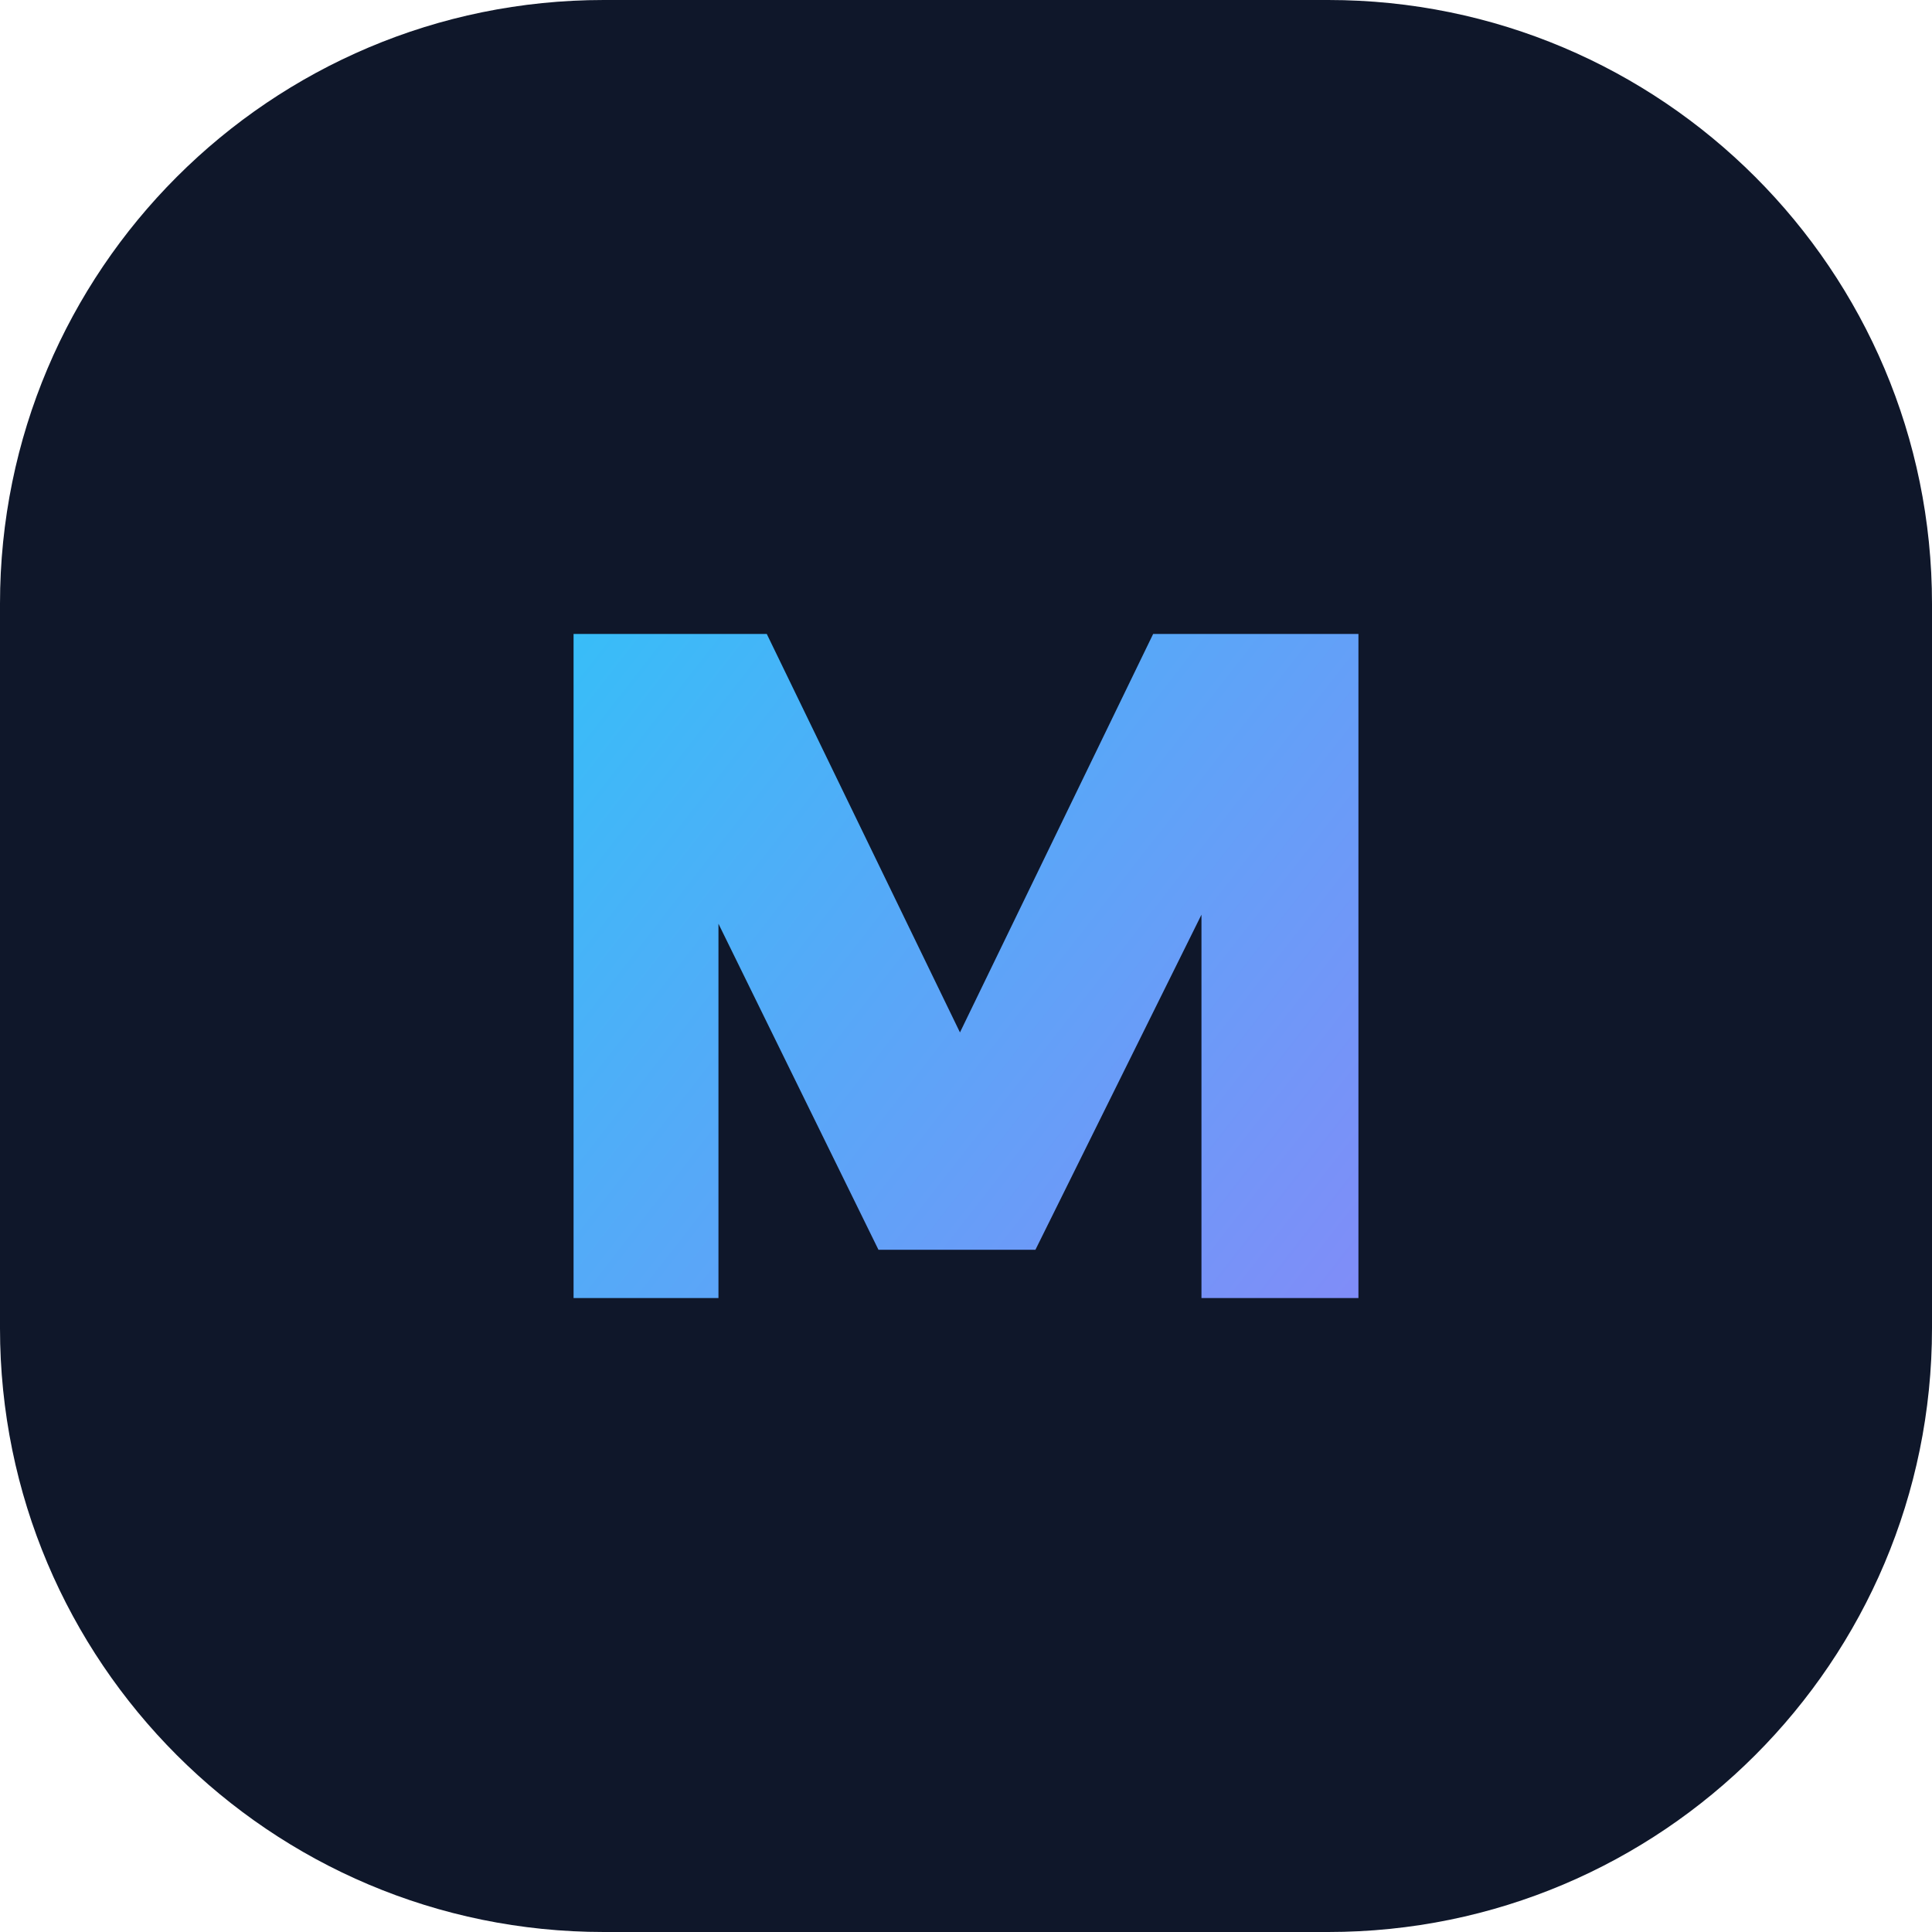
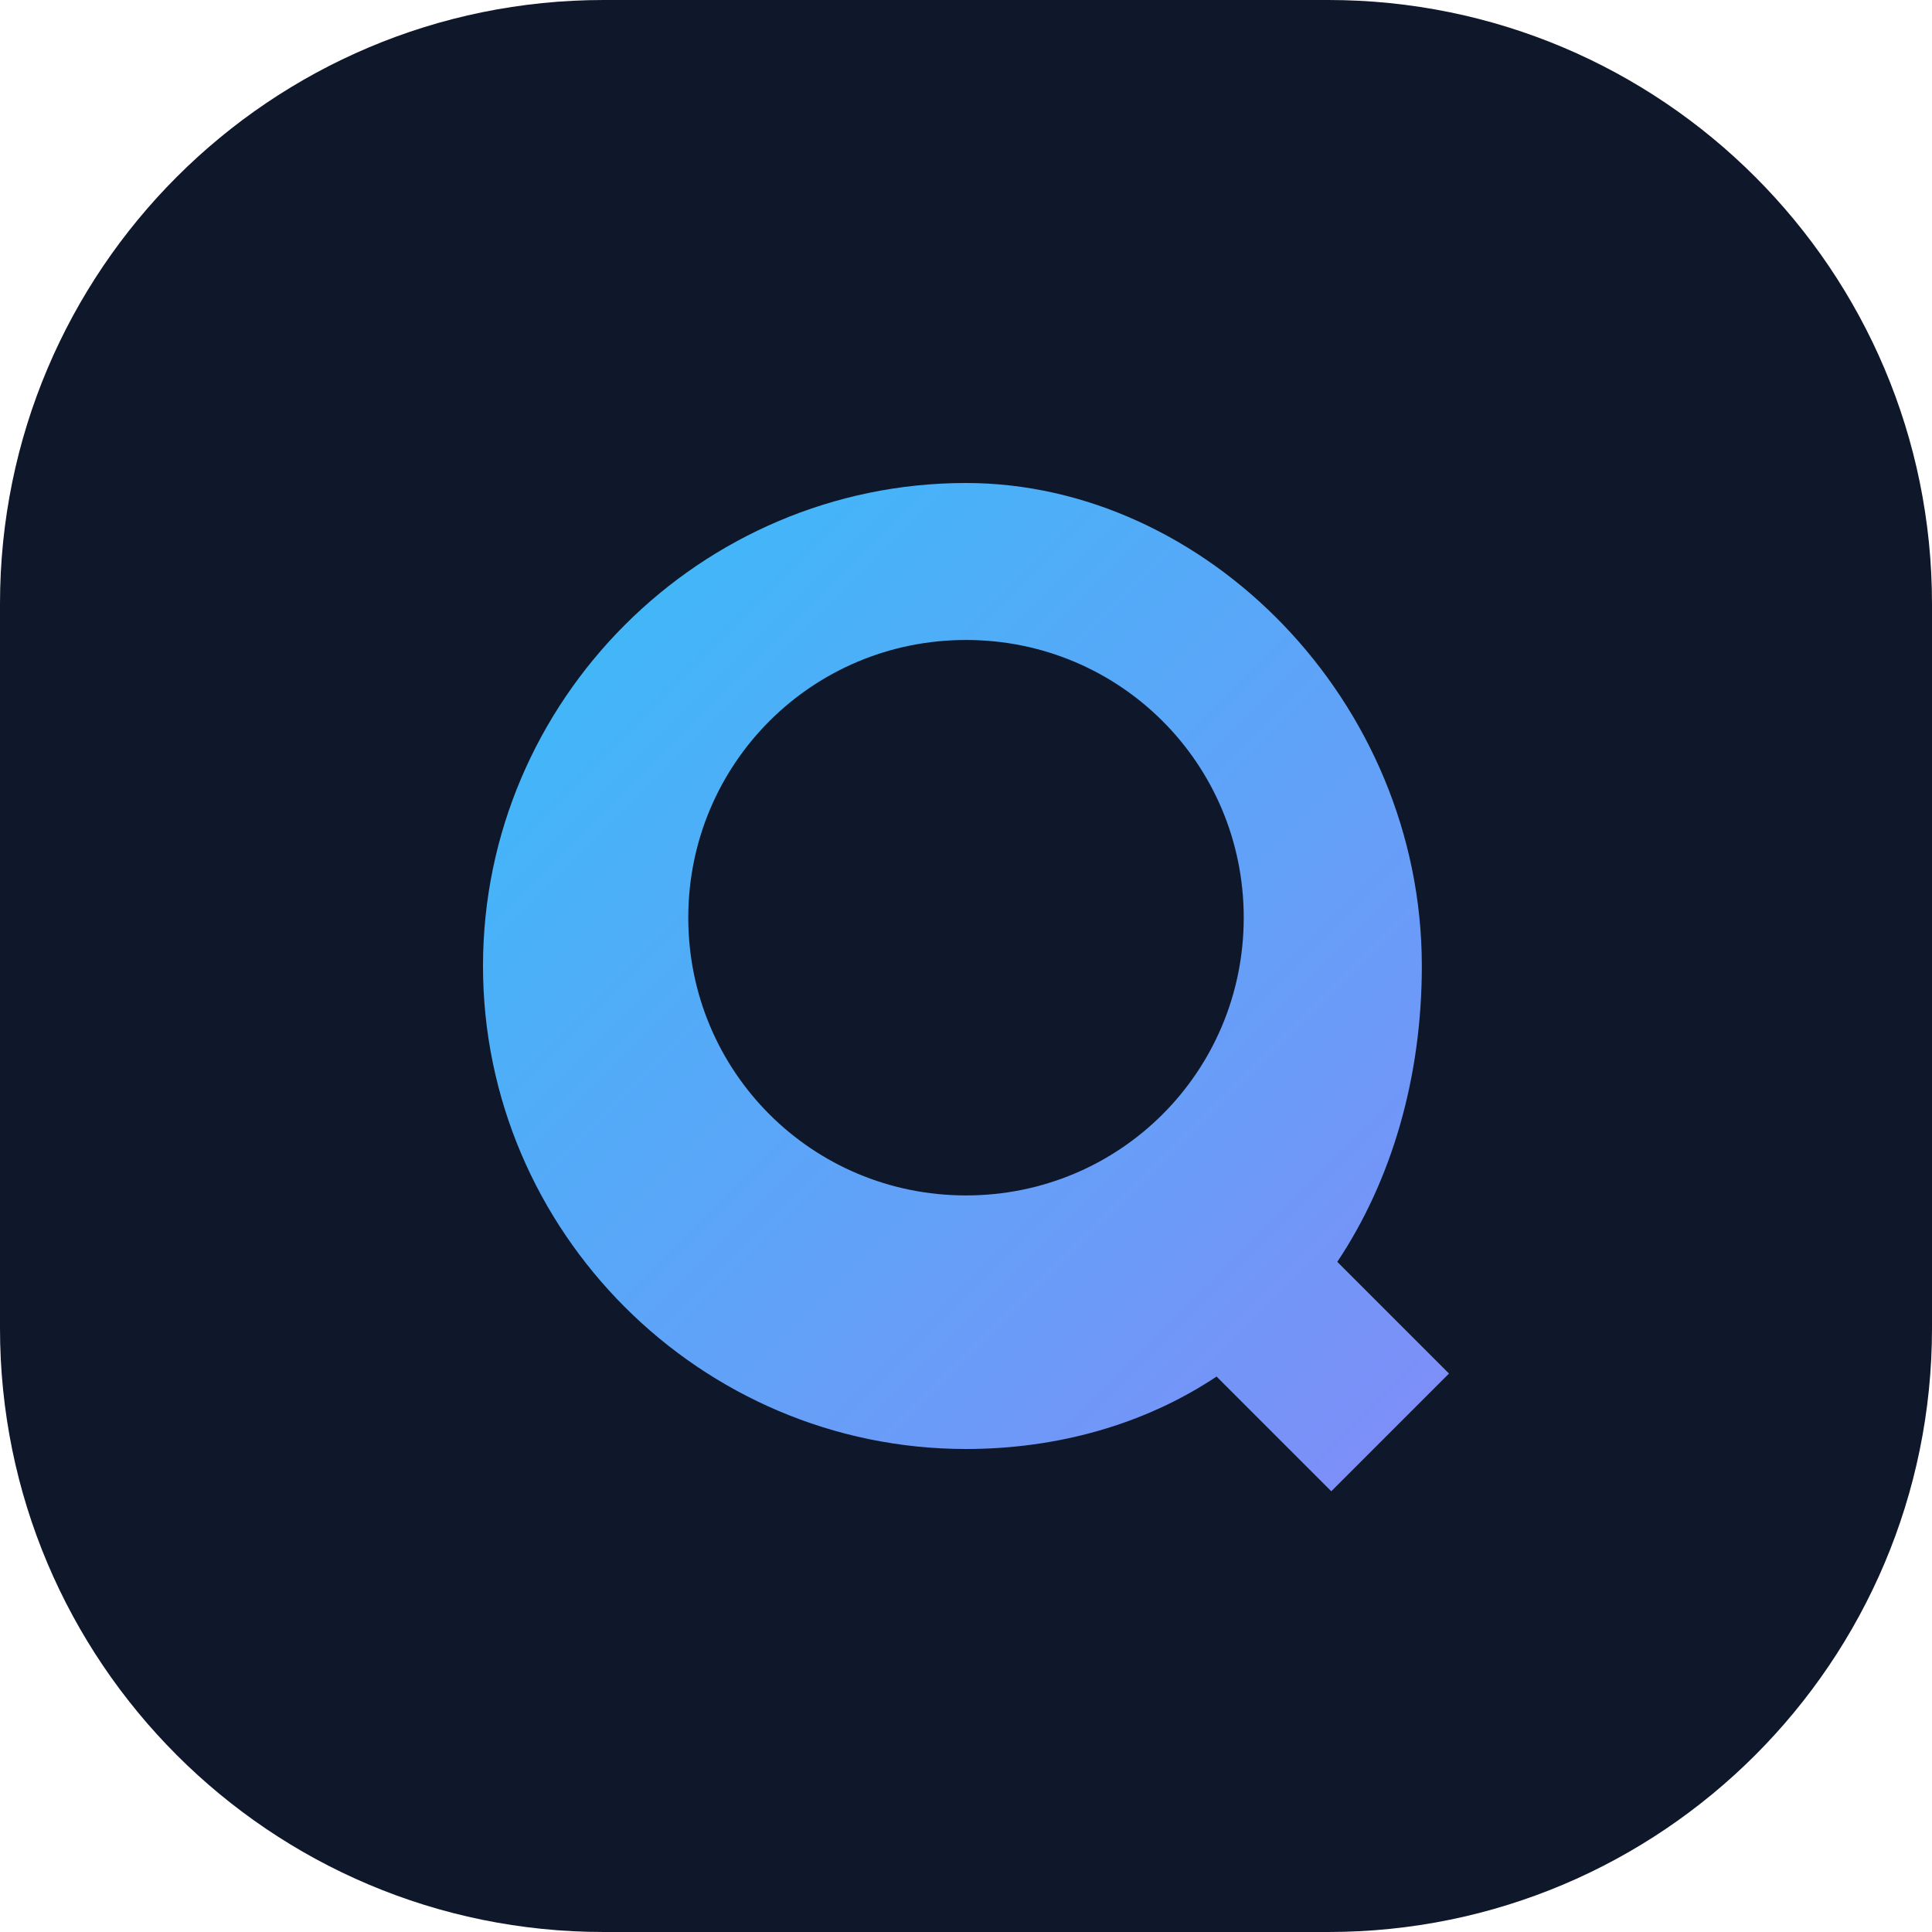
<svg xmlns="http://www.w3.org/2000/svg" width="64" height="64" viewBox="0 0 64 64" fill="none">
  <rect width="64" height="64" rx="20" fill="#0F172A" />
-   <path d="M19 43V21H25.4L31.8 34.2L38.2 21H45V43H39.8V30.3L34.3 41.4H29.1L23.8 30.6V43H19Z" fill="url(#paint0_linear_1_2)" />
+   <path d="M32 16C23.2 16 16 23.2 16 32C16 40.8 23.2 48 32 48C35 48 37.9 47.2 40.3 45.6L44.1 49.4L48 45.5L44.3 41.8C46.1 39.1 47.1 35.7 47.1 32C47.1 23.2 39.9 16 32 16ZM32 21.2C37.1 21.2 41.2 25.3 41.2 30.4C41.2 35.5 37.1 39.6 32 39.6C26.9 39.6 22.8 35.5 22.8 30.4C22.8 25.3 26.9 21.2 32 21.2Z" fill="url(#qGradient)" />
  <defs>
-     <linearGradient id="paint0_linear_1_2" x1="19" y1="21" x2="46.2" y2="42.2" gradientUnits="userSpaceOnUse">
+     <linearGradient id="qGradient" x1="16" y1="16" x2="49" y2="49" gradientUnits="userSpaceOnUse">
      <stop stop-color="#38BDF8" />
      <stop offset="1" stop-color="#818CF8" />
    </linearGradient>
  </defs>
</svg>
